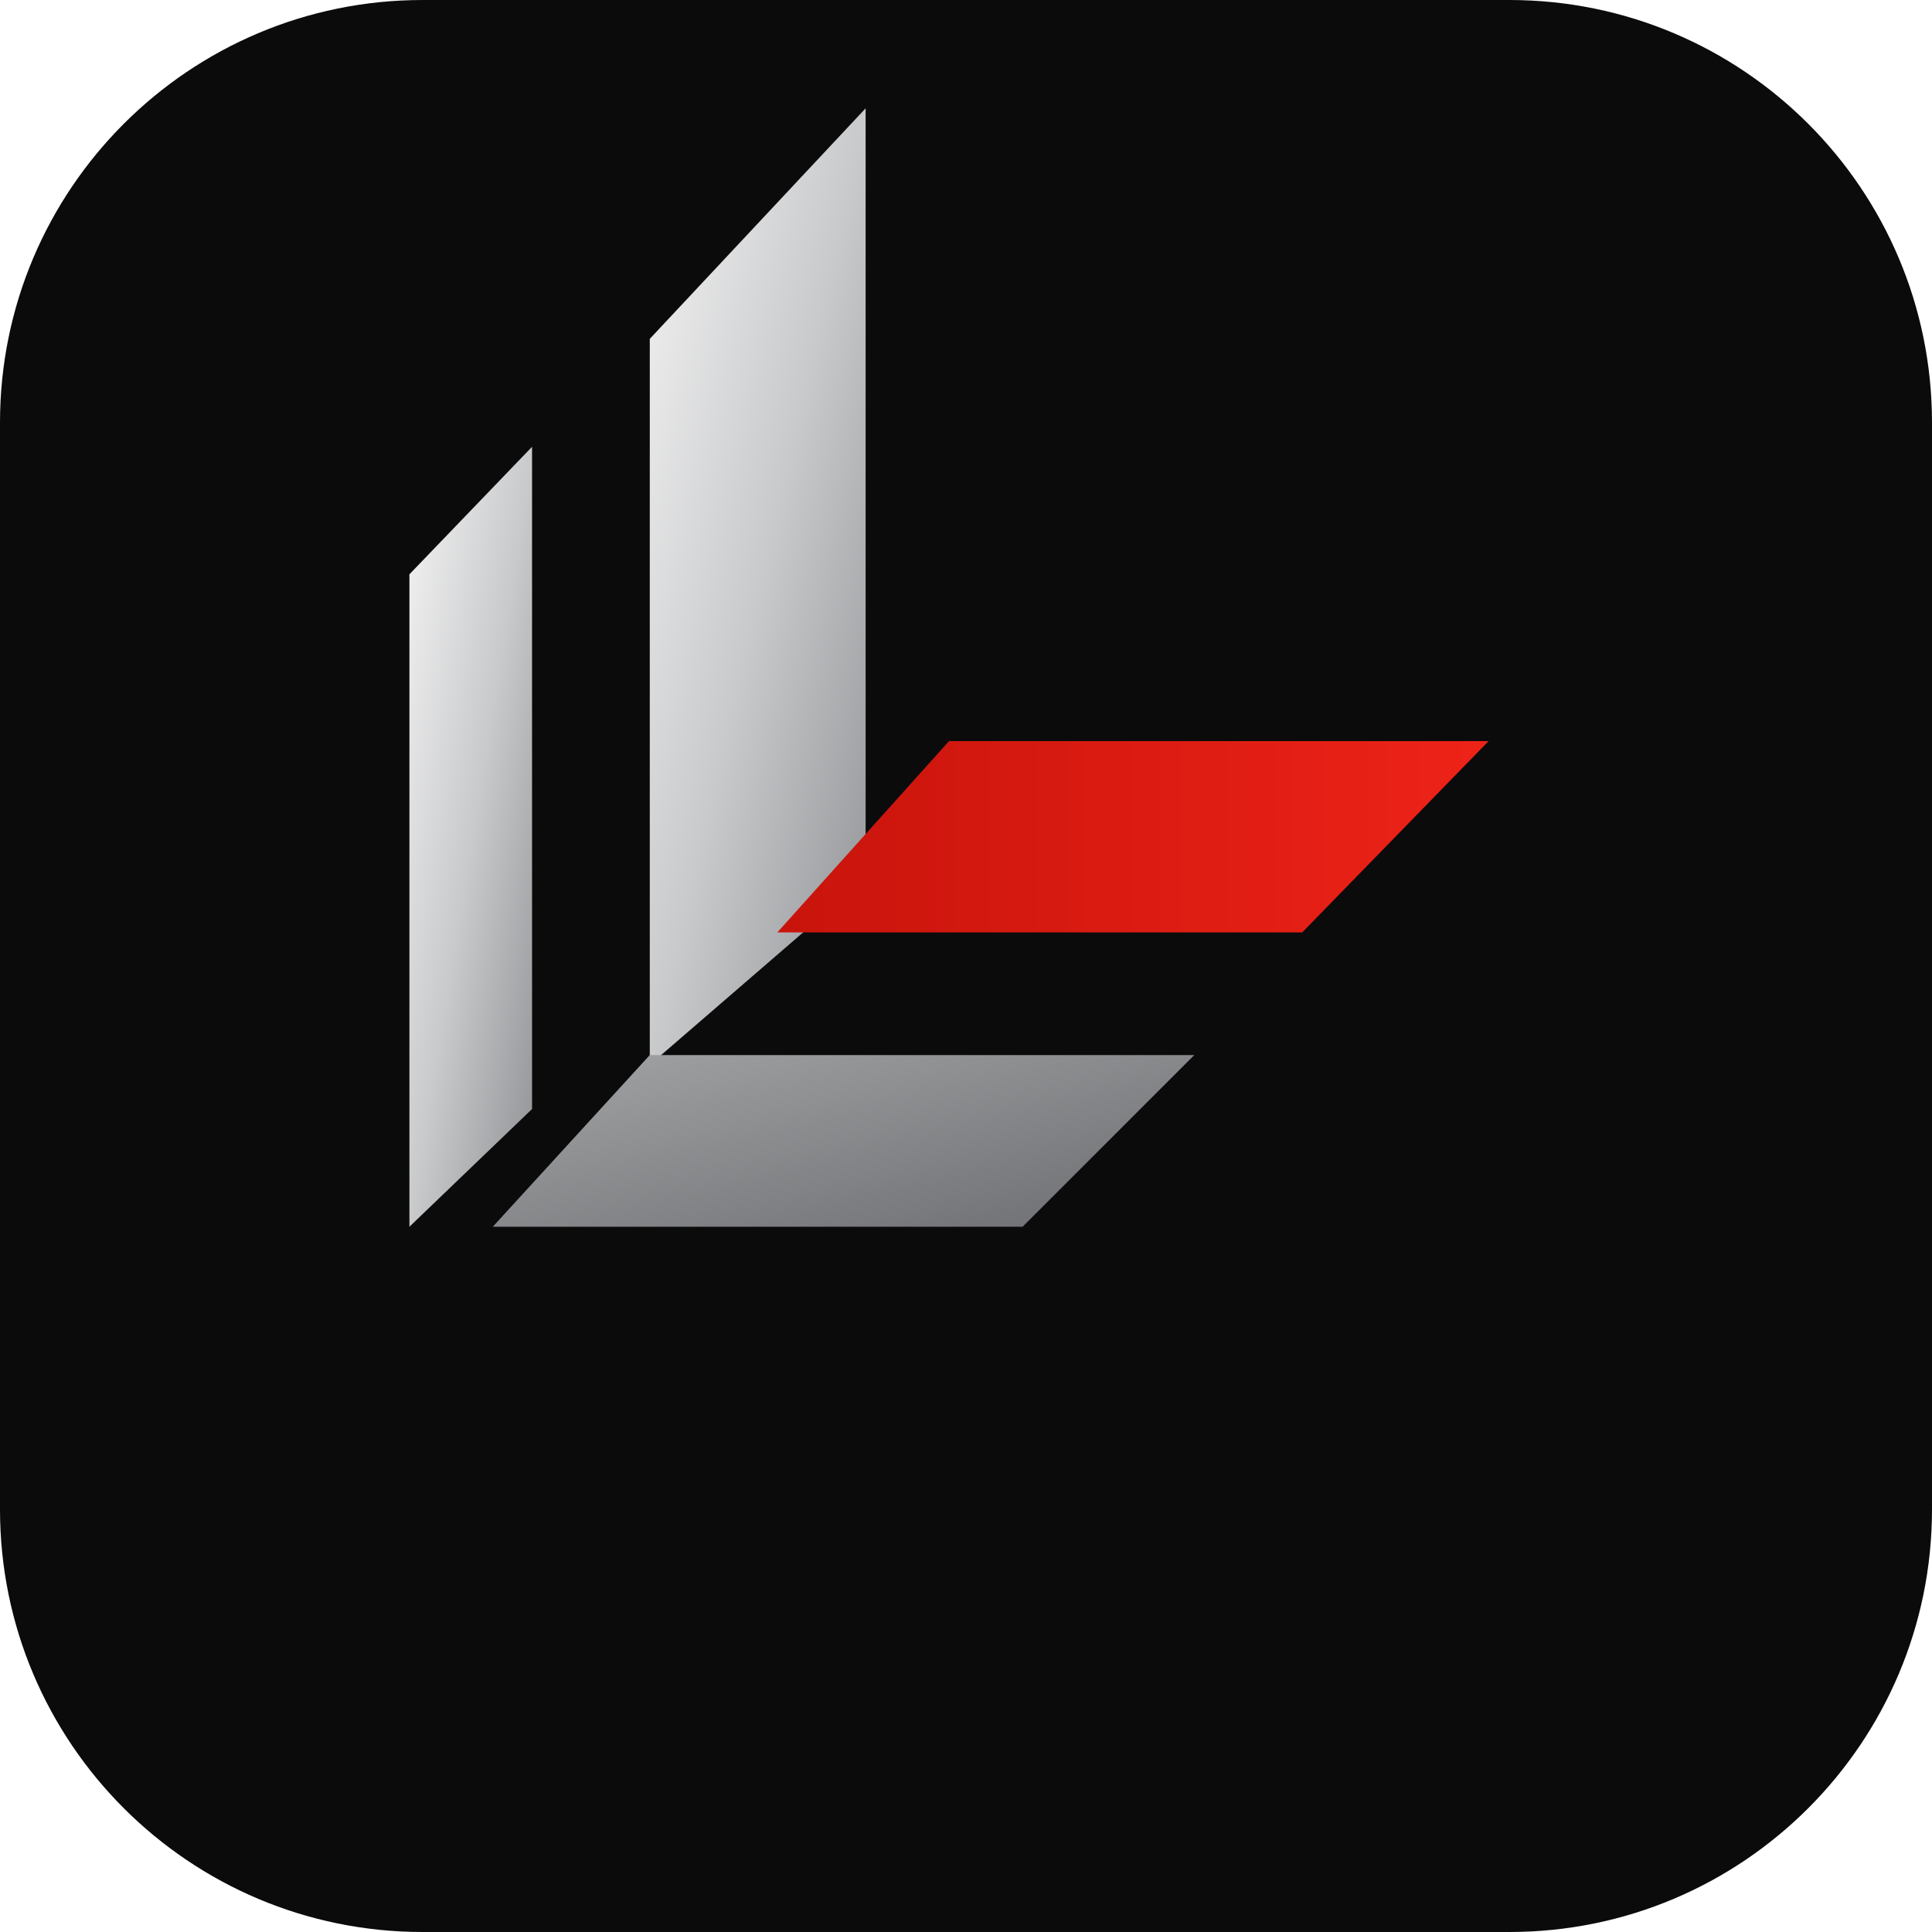
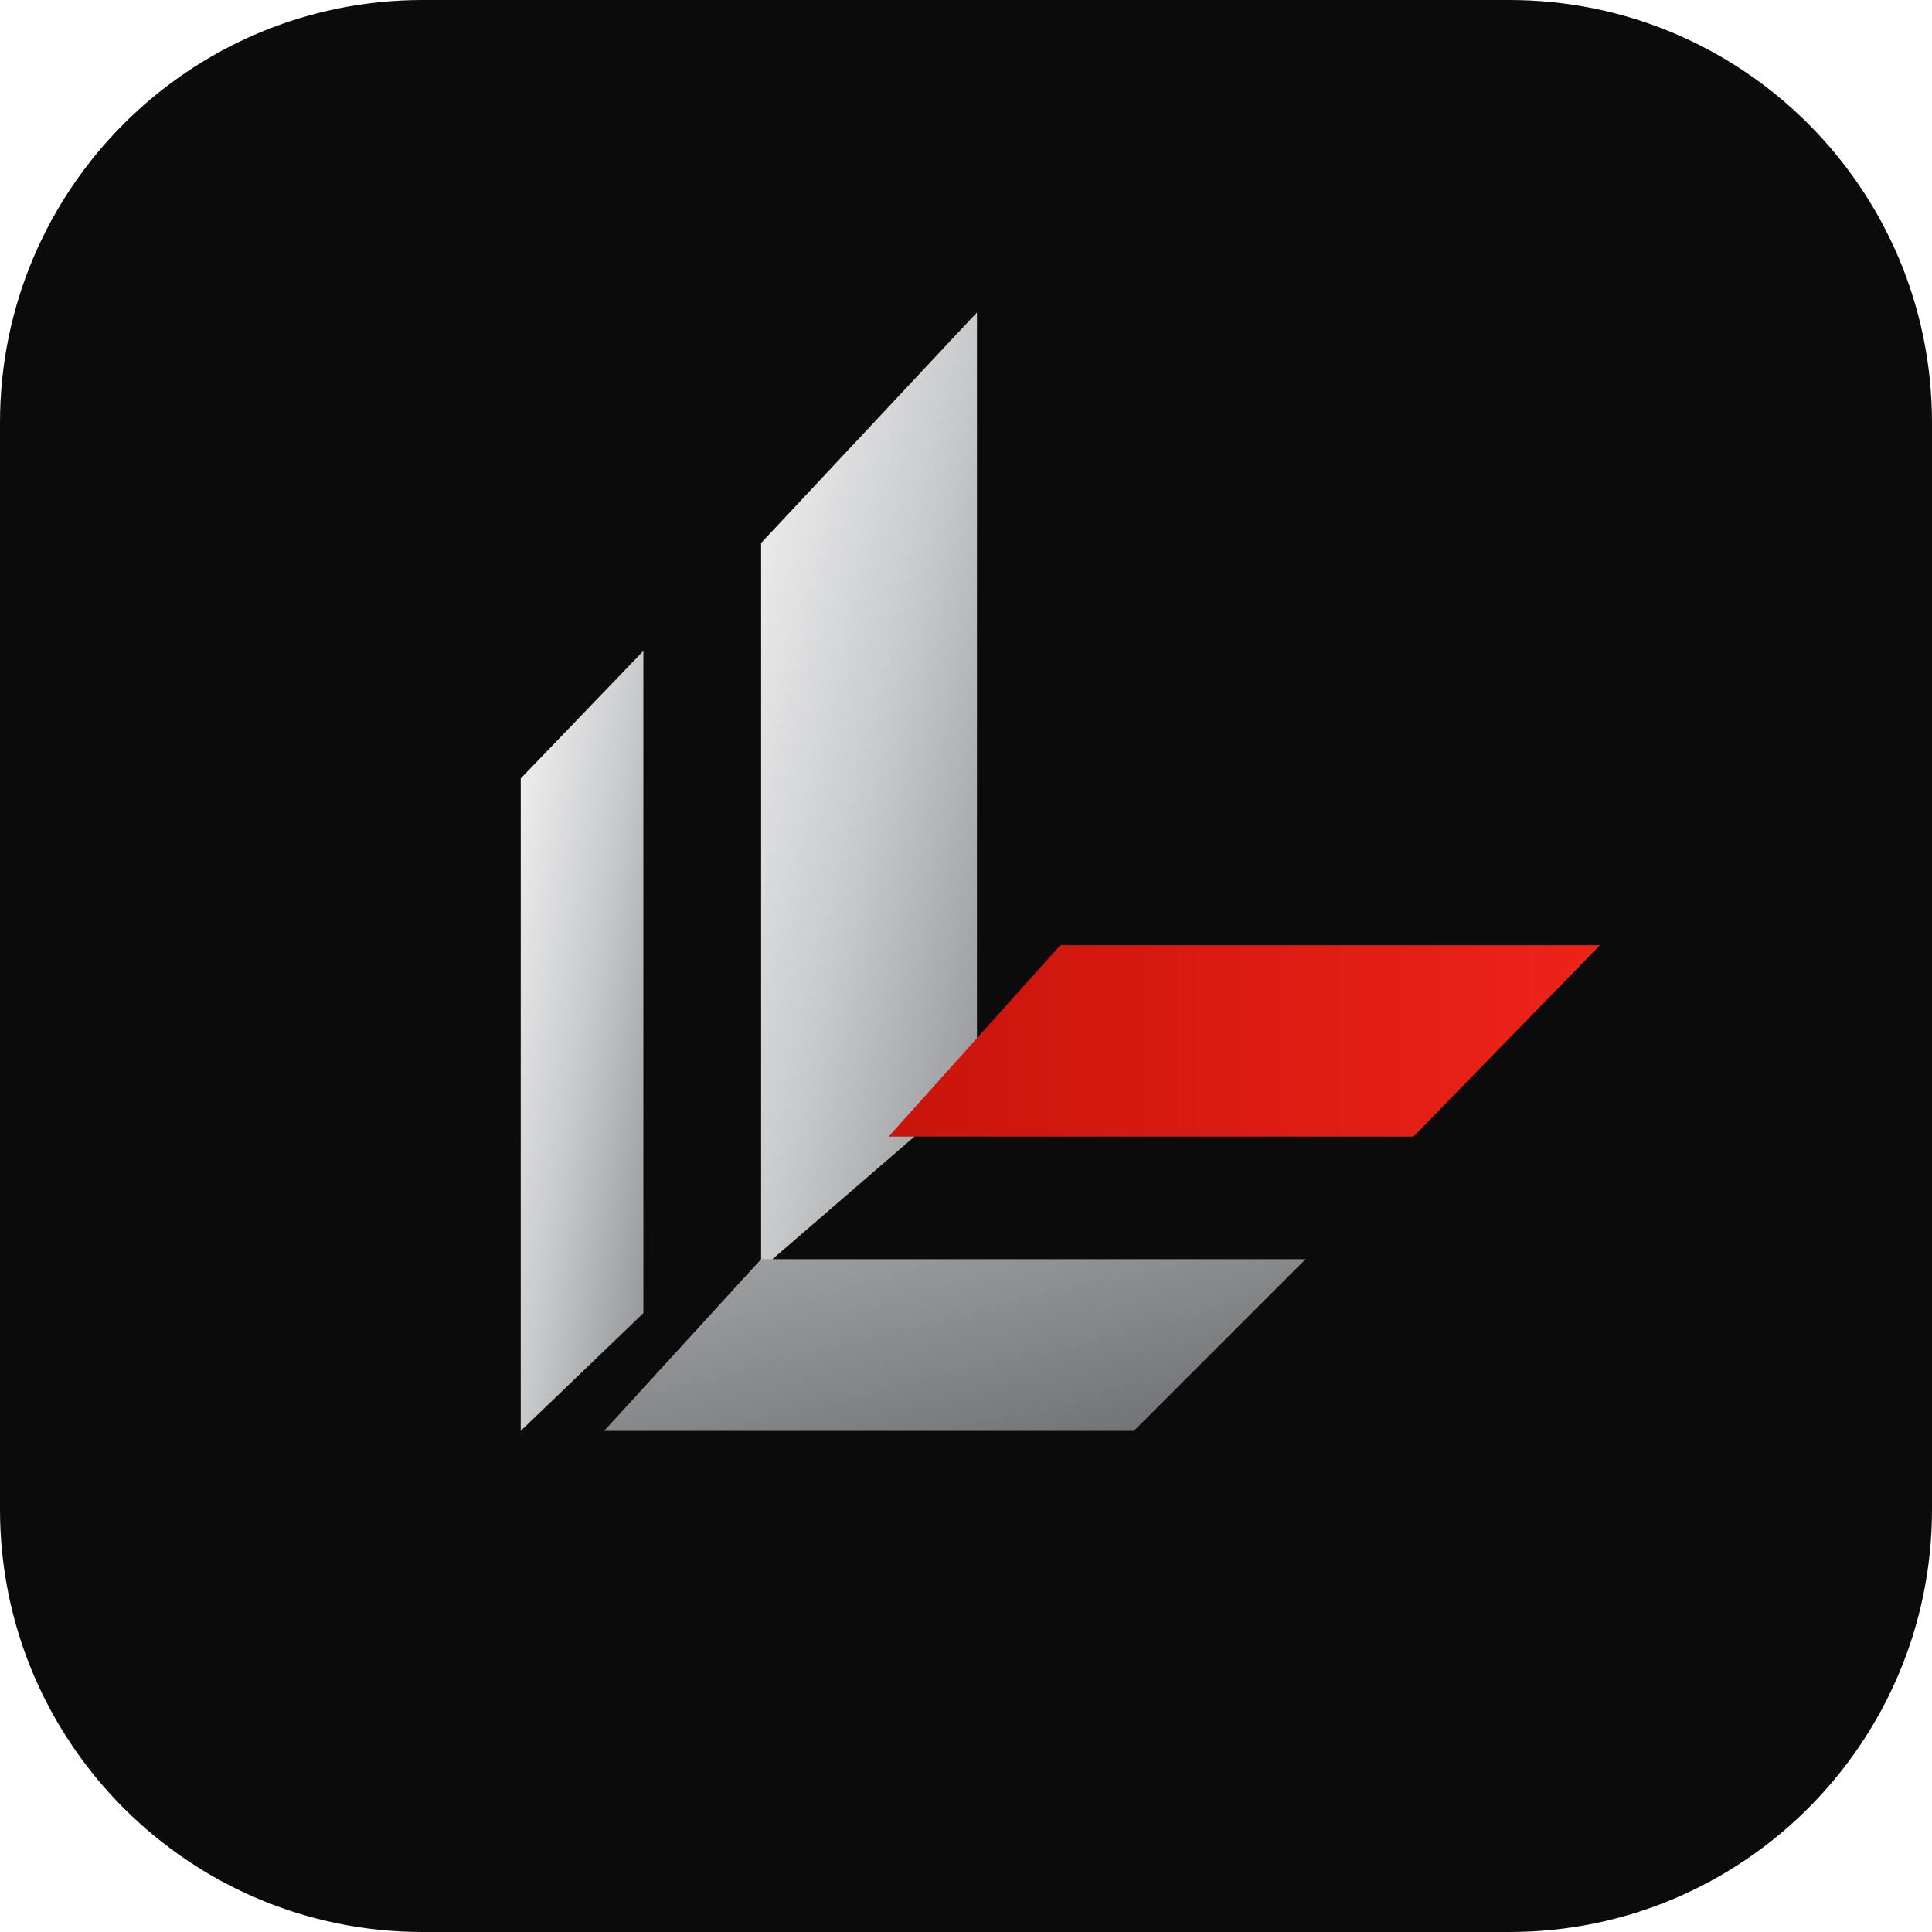
<svg xmlns="http://www.w3.org/2000/svg" viewBox="0 0 512 512">
  <rect width="512" height="512" rx="112" fill="#0b0b0c" />
  <defs>
    <linearGradient id="silver" x1="0" y1="0" x2="1" y2="1">
      <stop offset="0" stop-color="#f4f4f4" />
      <stop offset="0.5" stop-color="#c9cacc" />
      <stop offset="1" stop-color="#8f9194" />
    </linearGradient>
    <linearGradient id="steel" x1="0" y1="0" x2="1" y2="1">
      <stop offset="0" stop-color="#a3a4a6" />
      <stop offset="1" stop-color="#6c6d70" />
    </linearGradient>
    <linearGradient id="red" x1="0" y1="0" x2="1" y2="0">
      <stop offset="0" stop-color="#c8140c" />
      <stop offset="1" stop-color="#ee2318" />
    </linearGradient>
  </defs>
-   <g transform="translate(-246.4 -107.8) scale(1.3)">
+   <g transform="translate(-216.9 -53.7) scale(1.3)">
    <path d="M273 200 298 174V309l-25 24z" fill="url(#silver)" />
    <path d="M322 152 366 105V262l-44 38z" fill="url(#silver)" />
    <path d="M383 234H493l-38 39H348z" fill="url(#red)" />
    <path d="M322 298H433l-35 35H290z" fill="url(#steel)" />
  </g>
</svg>
